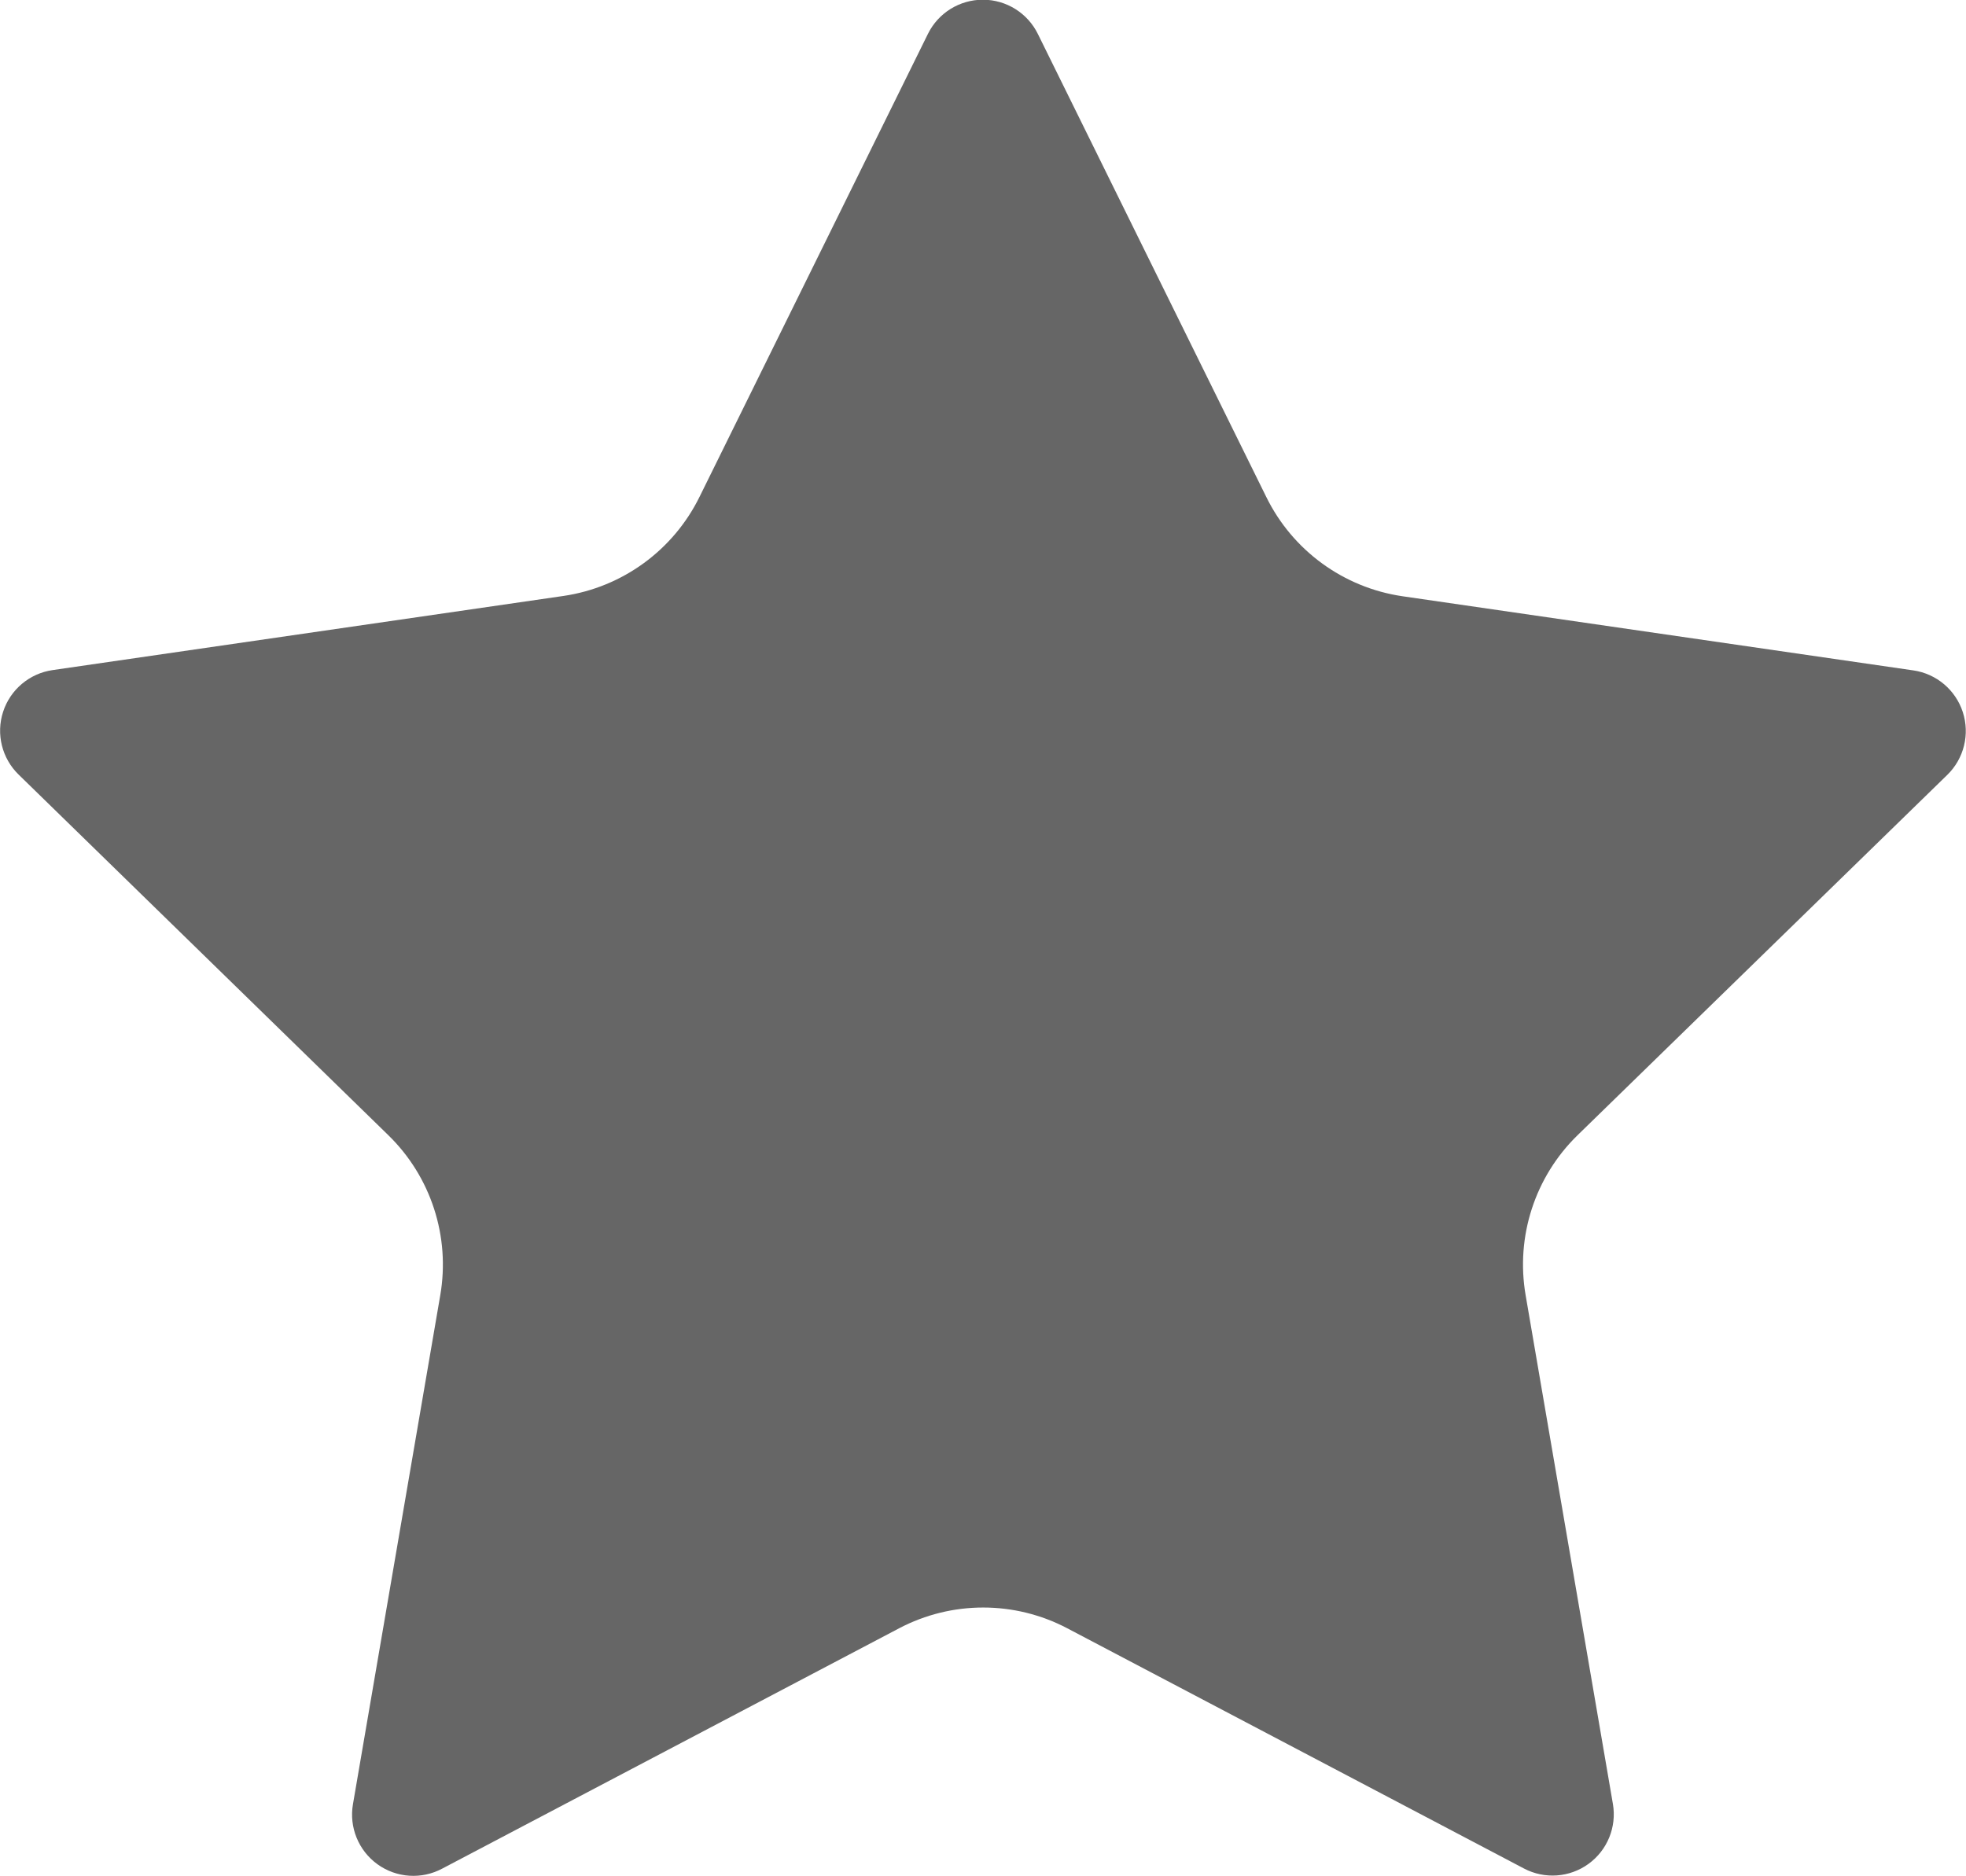
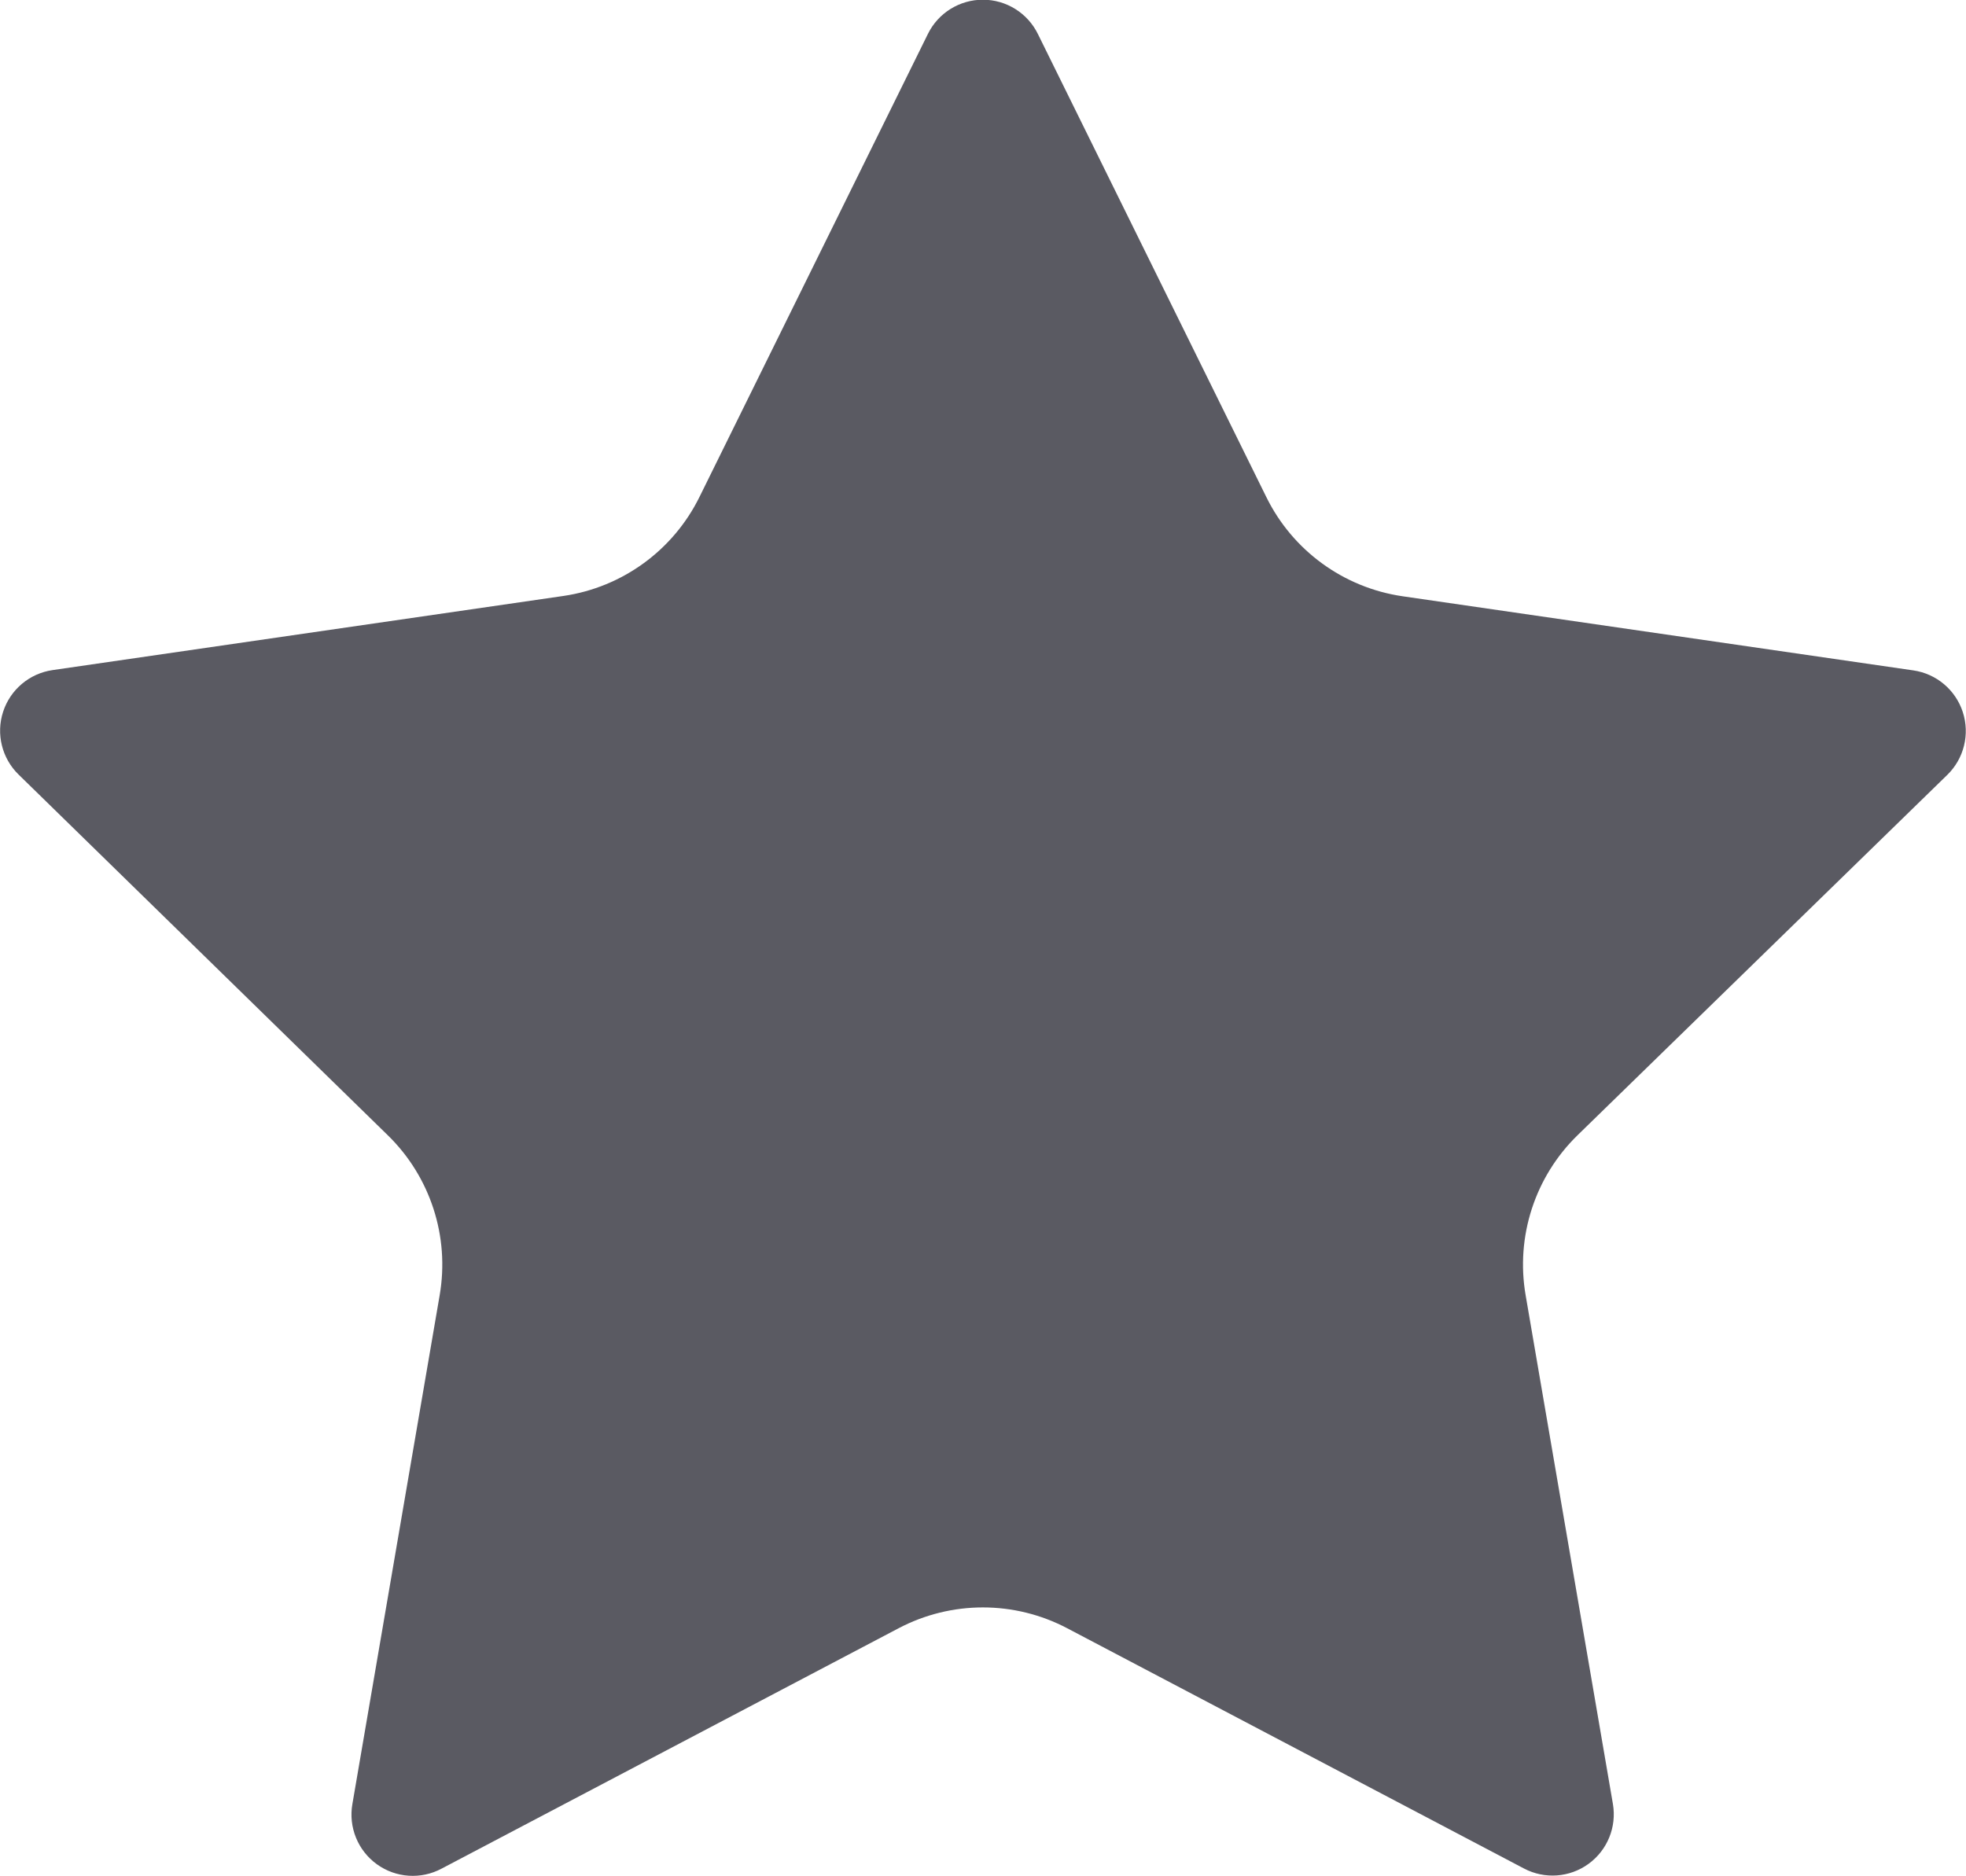
<svg xmlns="http://www.w3.org/2000/svg" id="star" viewBox="0 0 198 188.91">
  <defs>
-     <style>.cls-1{fill:#666;}</style>
+     <style>.cls-1{fill:#5a5a62;}</style>
  </defs>
  <g id="dim">
-     <path class="cls-1" d="M105.53,8.62l23,46.63a18.22,18.22,0,0,0,13.71,10l51.46,7.47a6.17,6.17,0,0,1,3.42,10.52l-37.24,36.3a18.19,18.19,0,0,0-5.23,16.12l8.79,51.25a6.17,6.17,0,0,1-8.95,6.5l-46-24.2a18.19,18.19,0,0,0-16.94,0l-46,24.2a6.17,6.17,0,0,1-9-6.5l8.79-51.25a18.19,18.19,0,0,0-5.23-16.12L2.87,83.21A6.17,6.17,0,0,1,6.29,72.69l51.46-7.47a18.22,18.22,0,0,0,13.71-10l23-46.63A6.17,6.17,0,0,1,105.53,8.62Z" transform="translate(-1 -5.19)" />
+     <path class="cls-1" d="M105.53,8.62l23,46.63a18.22,18.22,0,0,0,13.71,10l51.46,7.47a6.17,6.17,0,0,1,3.42,10.52l-37.24,36.3a18.19,18.19,0,0,0-5.23,16.12l8.79,51.25a6.17,6.17,0,0,1-8.95,6.5l-46-24.2a18.23,18.23,0,0,0-17,0l-46,24.2a6.17,6.17,0,0,1-9-6.5l8.79-51.25a18.19,18.19,0,0,0-5.23-16.12L2.87,83.21A6.17,6.17,0,0,1,6.29,72.69l51.46-7.47a18.22,18.22,0,0,0,13.71-10l23-46.63A6.17,6.17,0,0,1,105.53,8.62Z" transform="translate(-1 -5.19)" />
  </g>
</svg>
